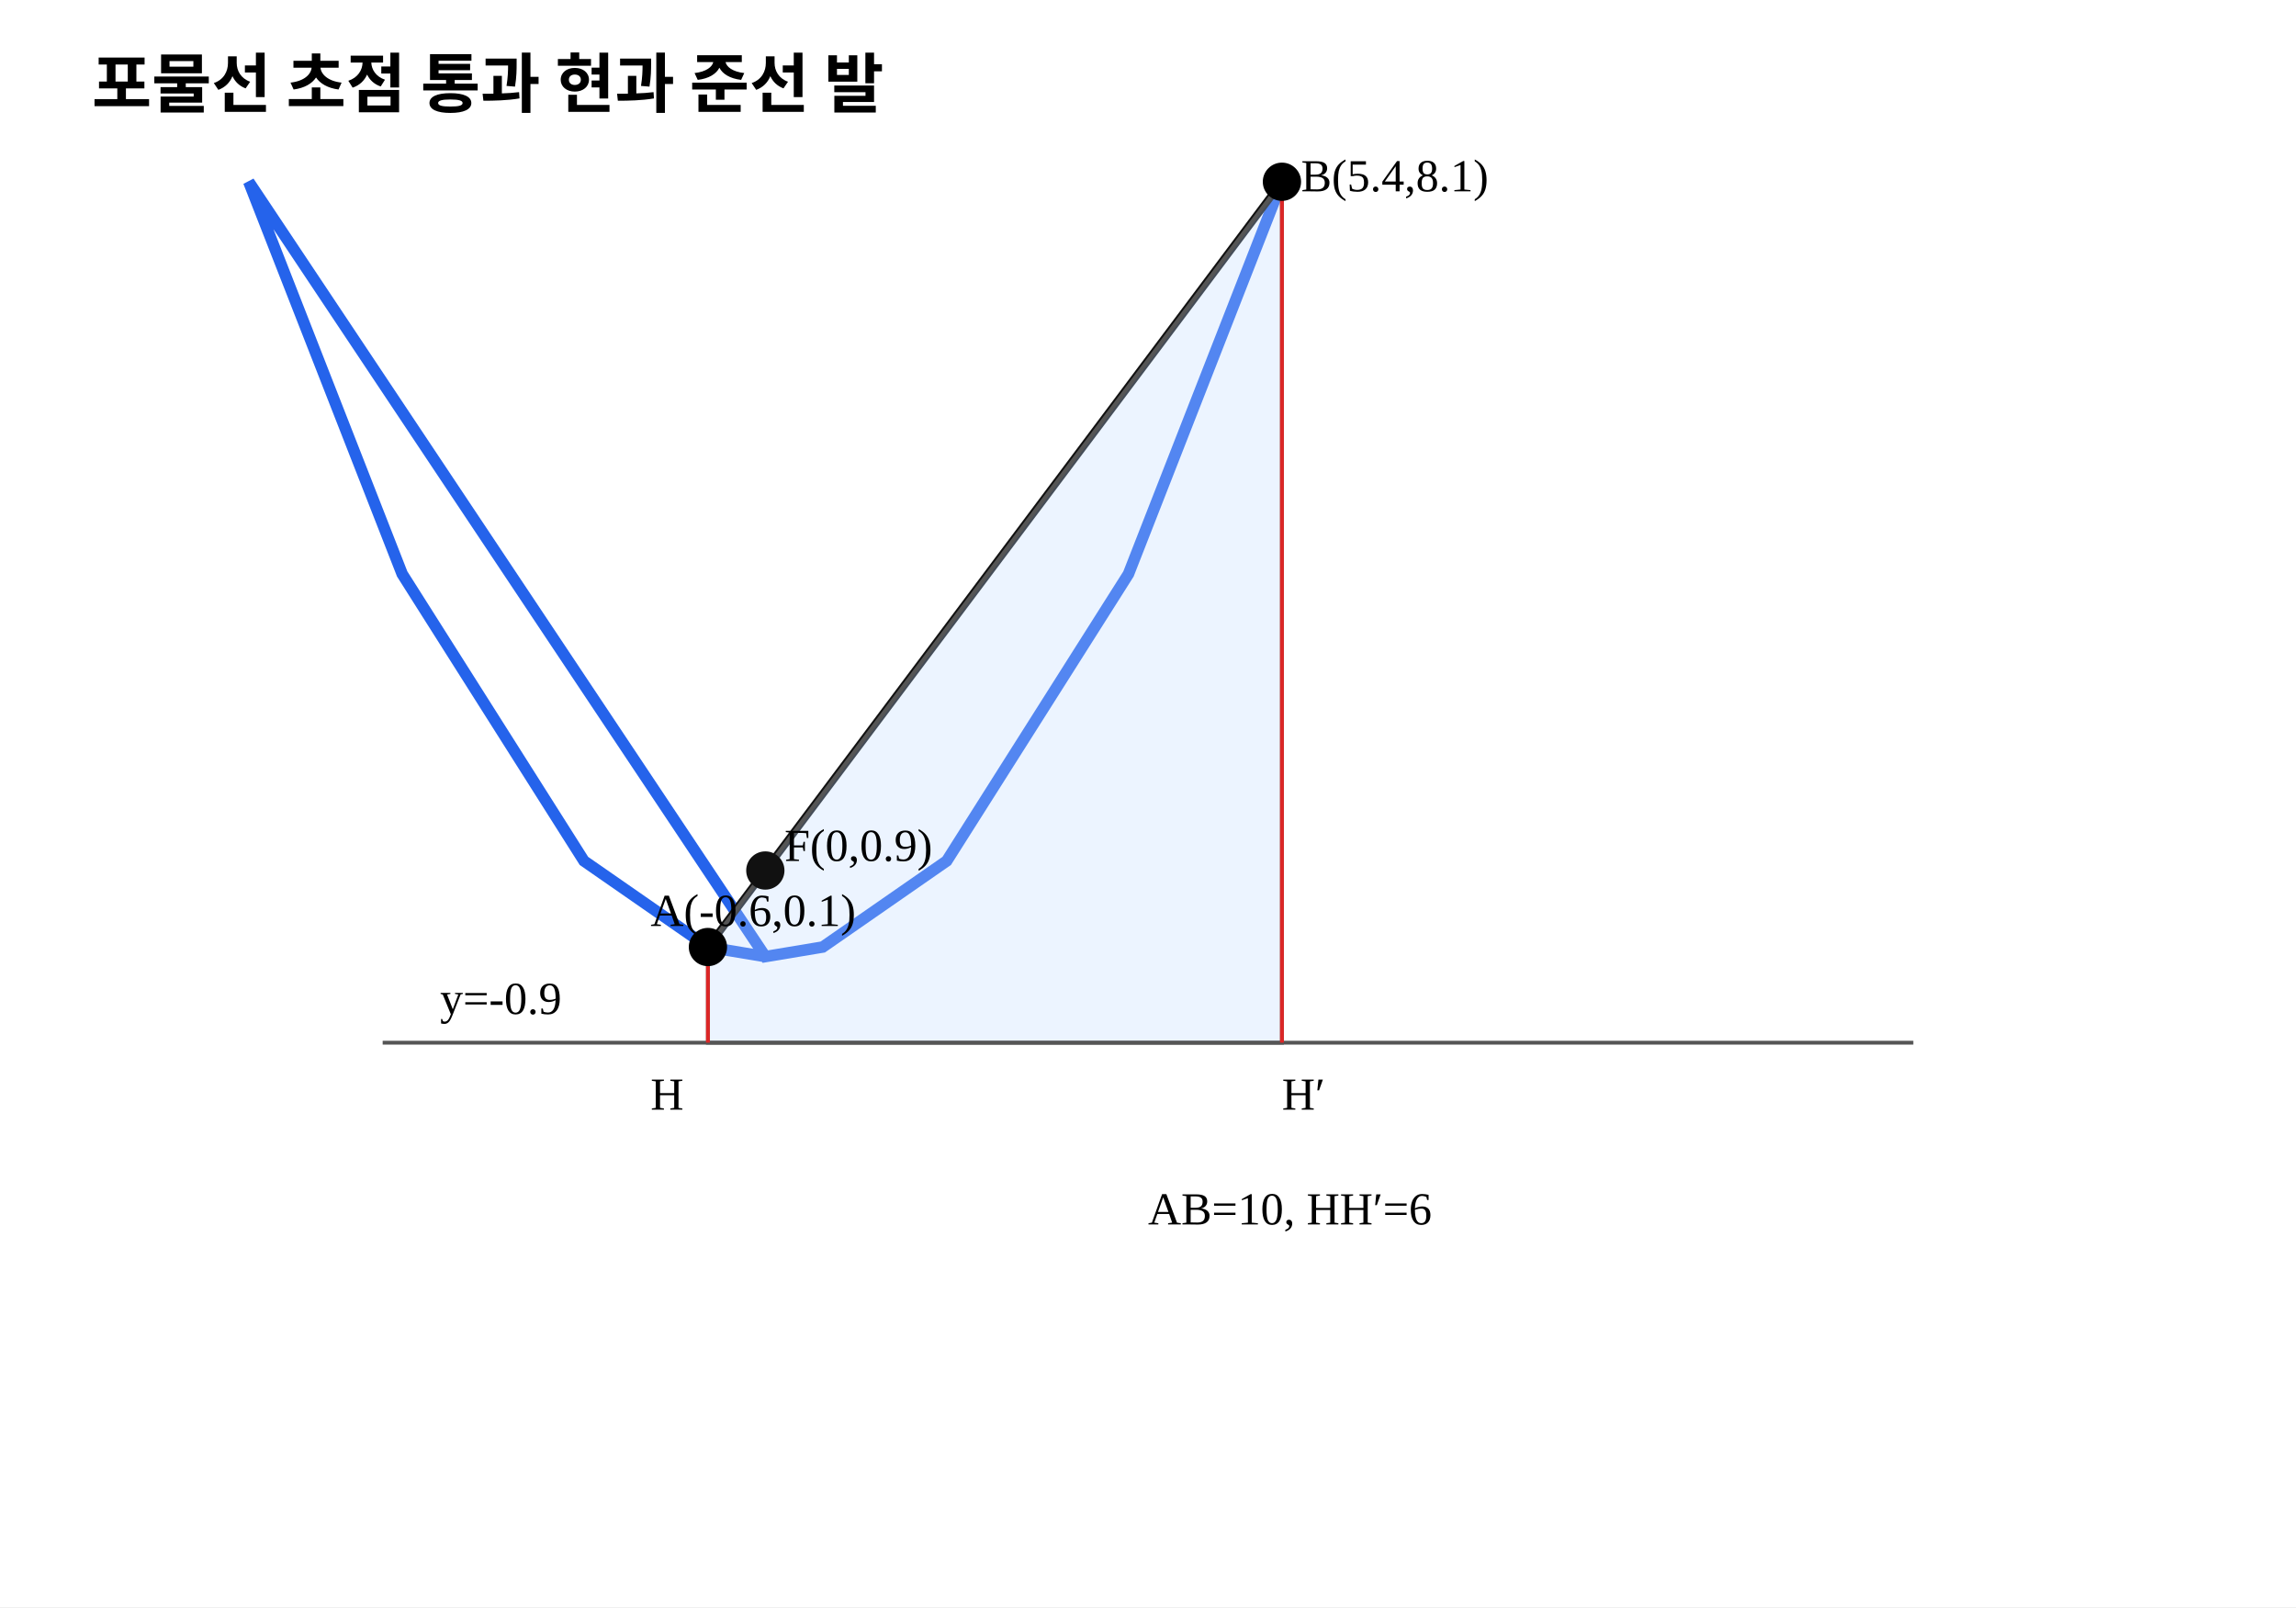
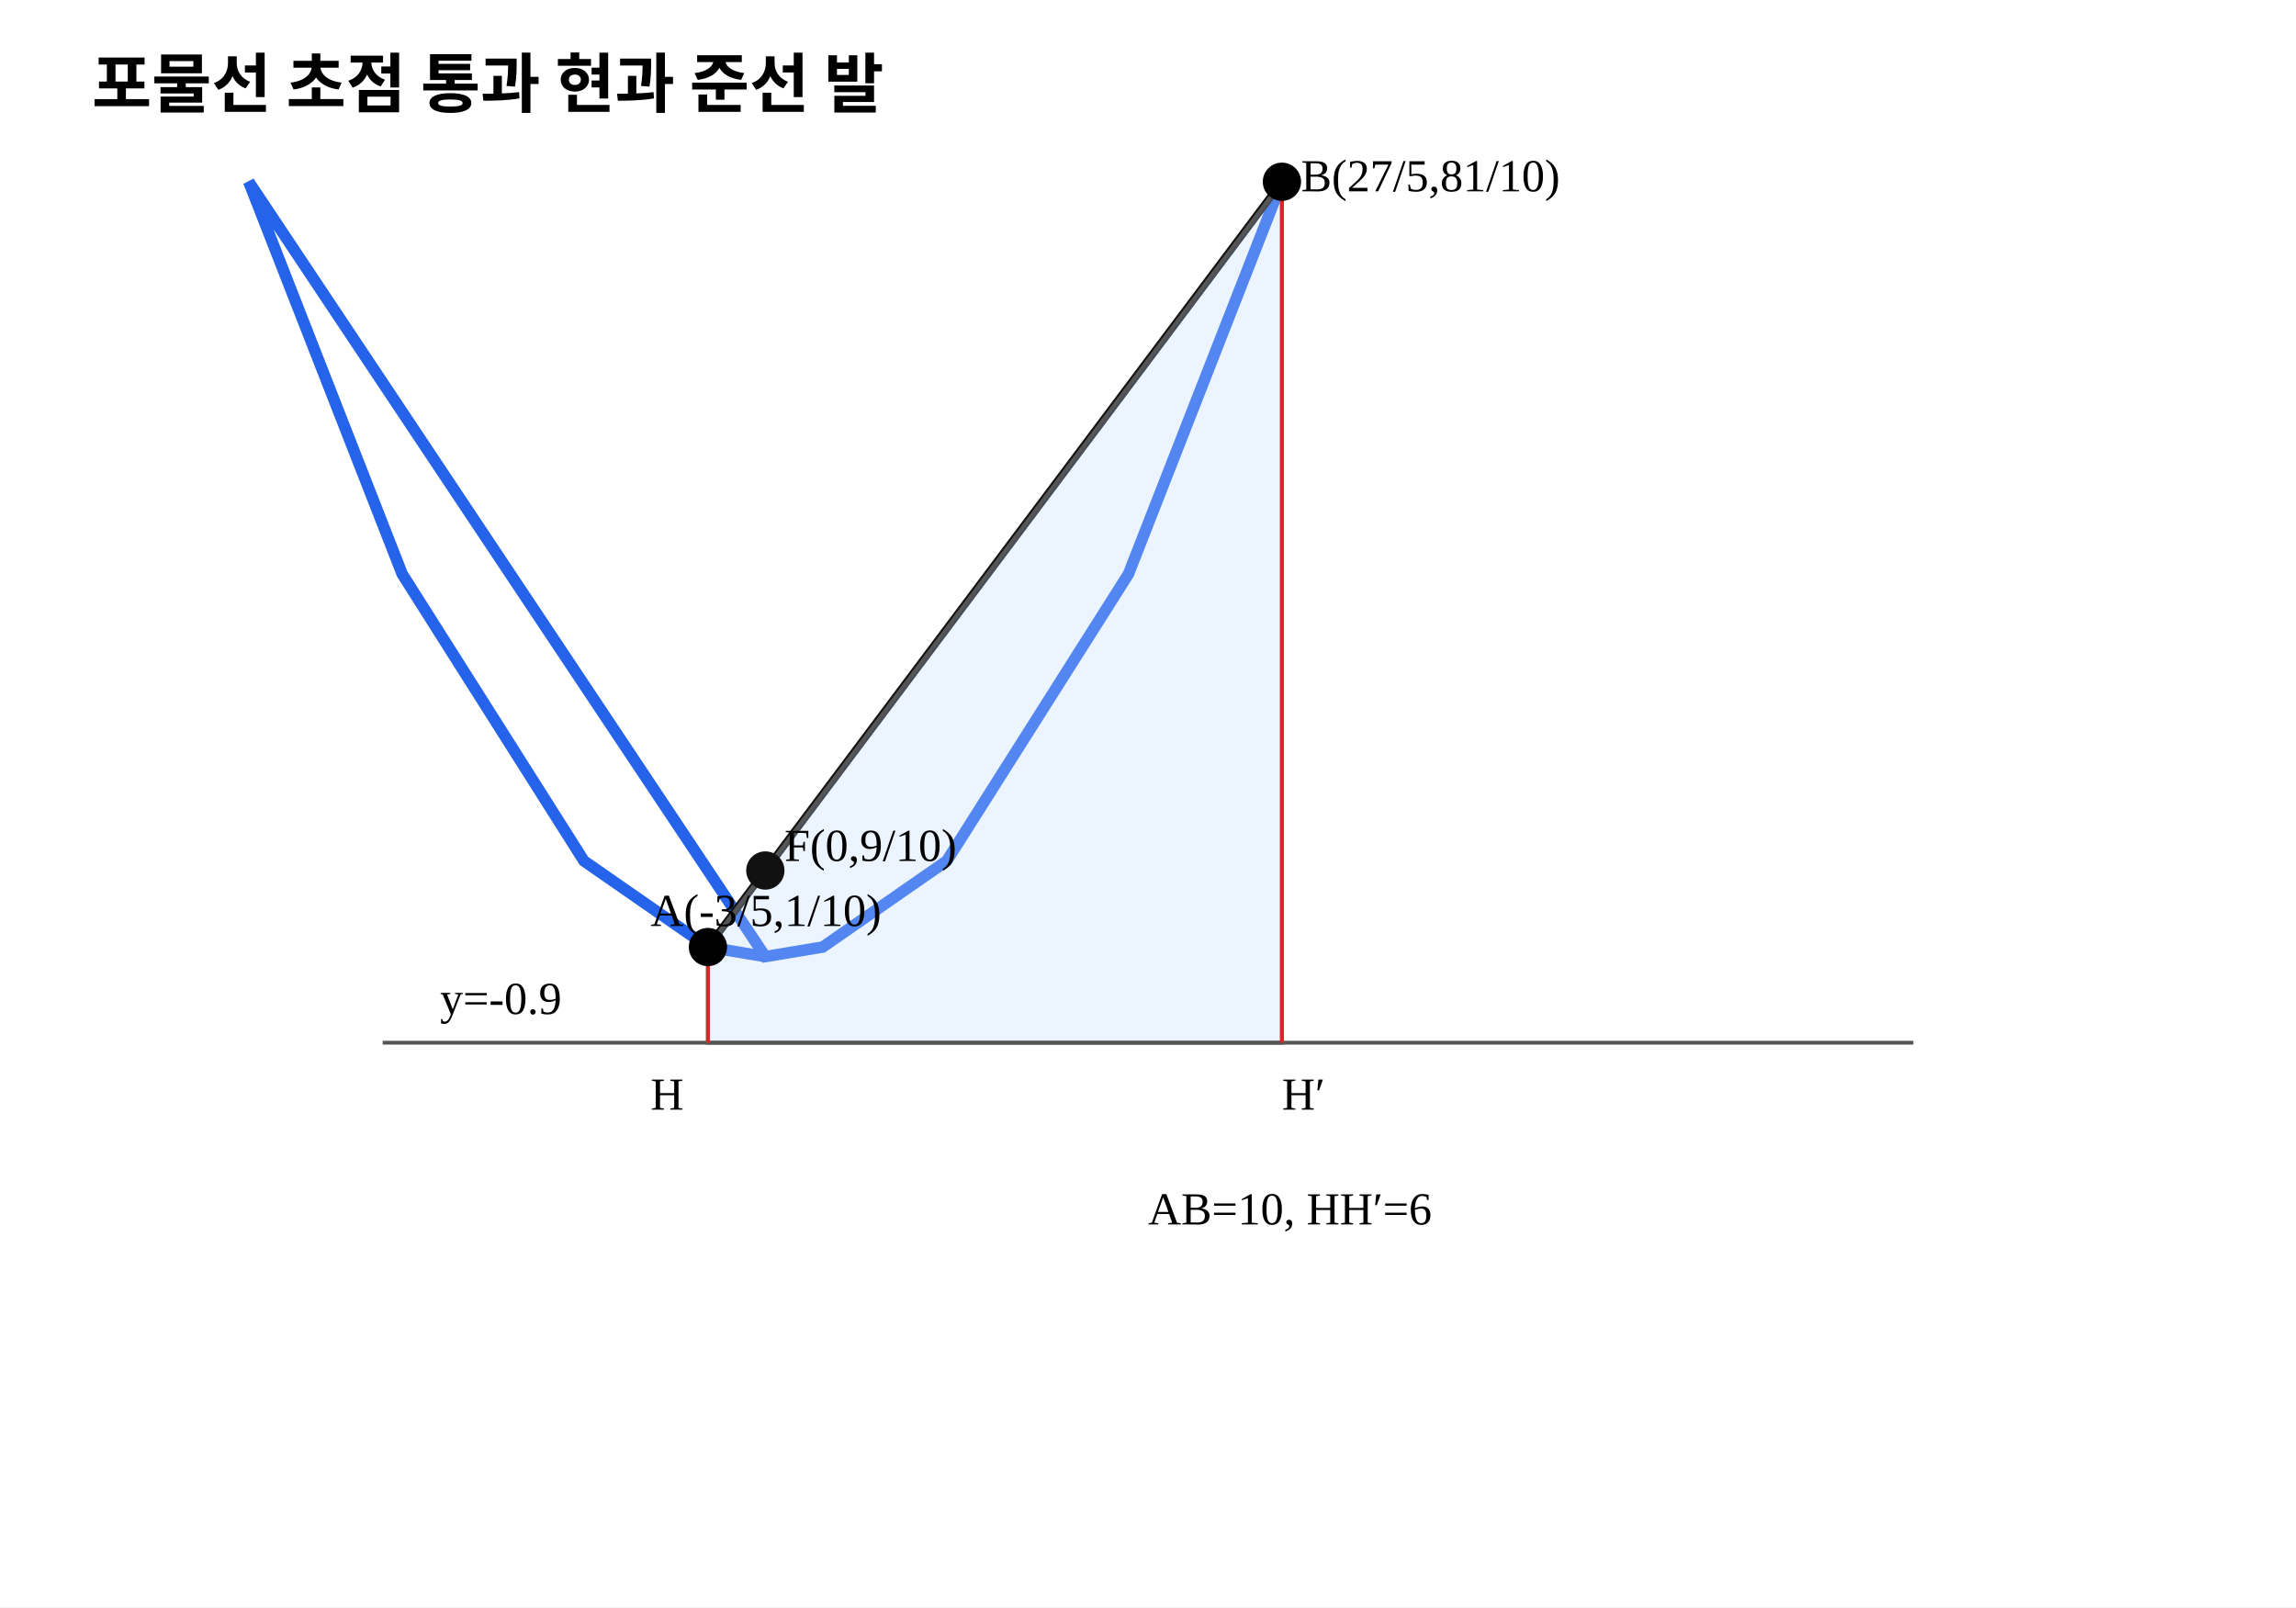
<svg xmlns="http://www.w3.org/2000/svg" viewBox="0 0 600 420" width="600" height="420" role="img" aria-labelledby="title desc" data-visual-type="geometry" data-scale-policy="EQUAL_SCALE_REQUIRED" data-axis-scale-mode="EQUAL_UNIT" data-geometry-style-version="AP_GEOMETRY_PRINT_V1_0_DRAFT">
  <rect width="600" height="420" fill="#fff" />
  <text x="24" y="28" font-family="sans-serif" font-size="17" font-weight="700">포물선 초점 통과 현과 준선 발</text>
  <polyline points="200,250 185,247.5 152.6,225 105.1,150 65,47.5 200,250 215,247.5 247.4,225 294.9,150 335,47.5" fill="none" stroke="#2563eb" stroke-width="3" />
  <line x1="100" y1="272.5" x2="500" y2="272.5" stroke="#555" />
  <line x1="185" y1="247.5" x2="335" y2="47.5" stroke="#111" stroke-width="2" />
  <polygon points="185,247.5 185,272.5 335,272.5 335,47.5" fill="#bfdbfe" fill-opacity=".3" stroke="#555" />
  <line x1="185" y1="247.5" x2="185" y2="272.5" stroke="#dc2626" />
  <line x1="335" y1="47.5" x2="335" y2="272.5" stroke="#dc2626" />
  <circle cx="200" cy="227.5" r="5" fill="#111" />
  <circle cx="185" cy="247.5" r="5" />
  <circle cx="335" cy="47.5" r="5" />
-   <text x="170" y="242">A(-0.6,0.1)</text>
-   <text x="340" y="50">B(5.4,8.1)</text>
-   <text x="205" y="225">F(0,0.9)</text>
+   <text x="170" y="242">A(-3/5,1/10)</text>
+   <text x="340" y="50">B(27/5,81/10)</text>
+   <text x="205" y="225">F(0,9/10)</text>
  <text x="170" y="290">H</text>
  <text x="335" y="290">H′</text>
  <text x="115" y="265">y=-0.9</text>
  <text x="300" y="320">AB=10, HH′=6</text>
</svg>
